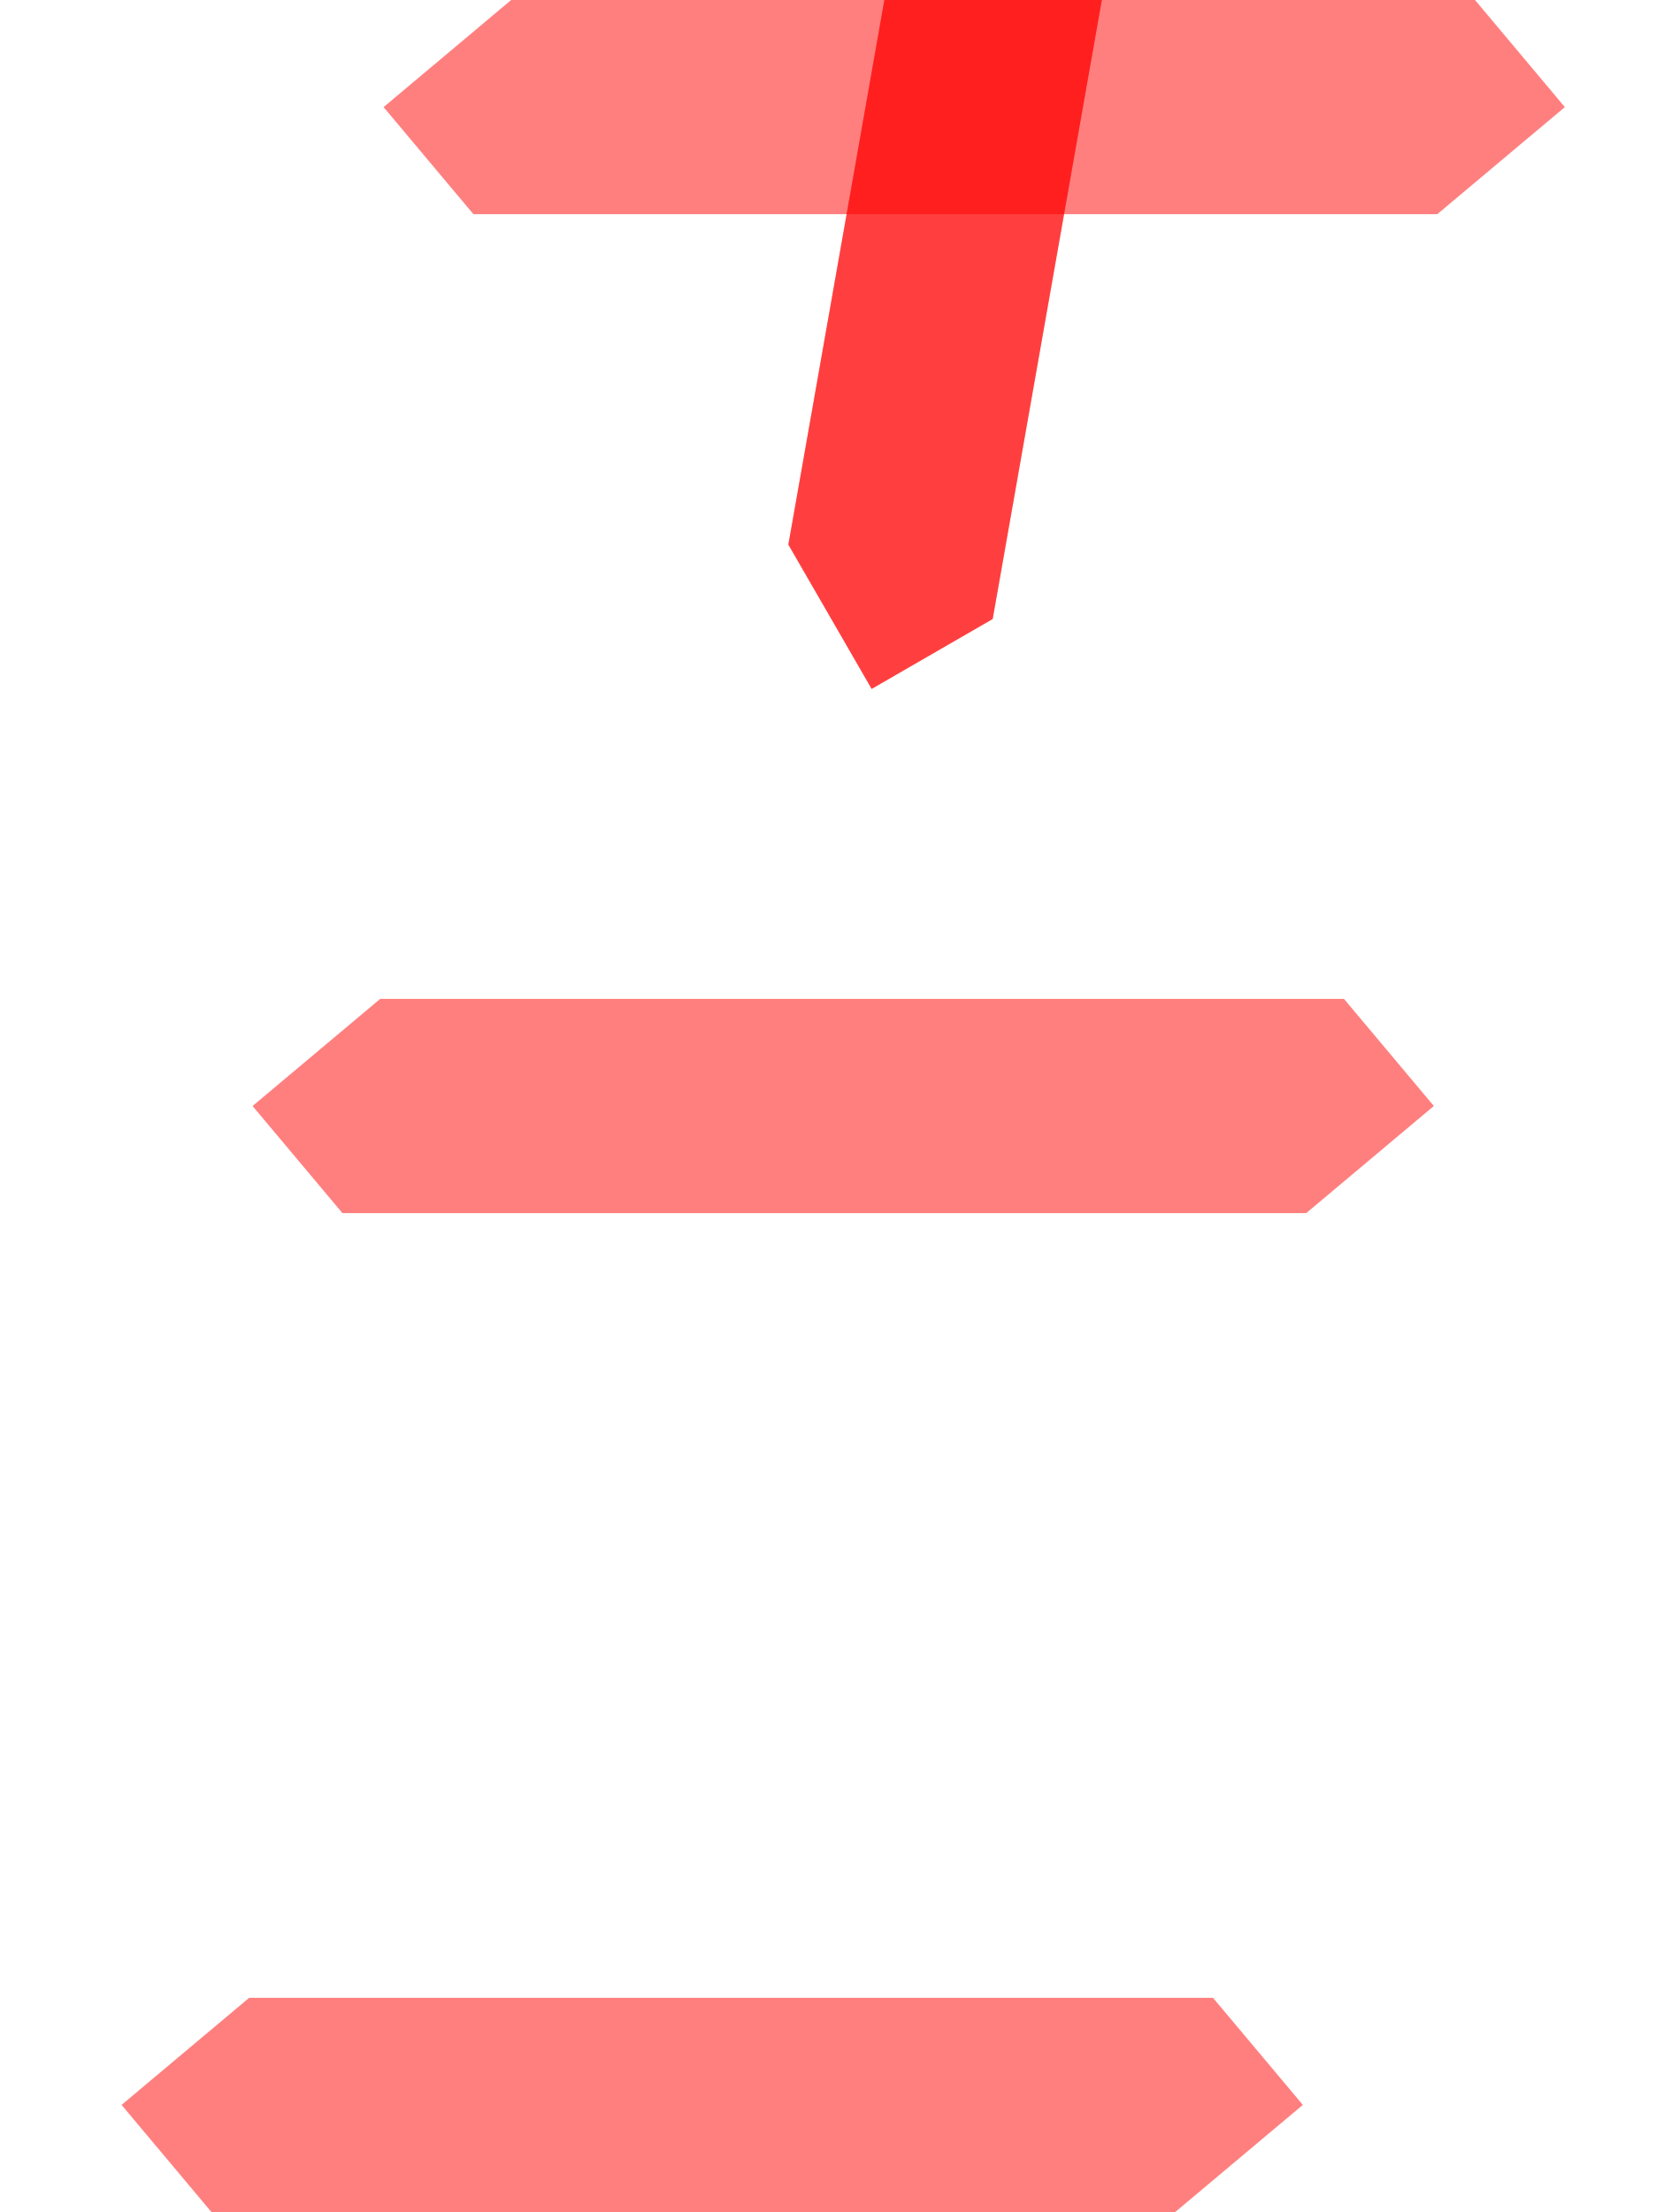
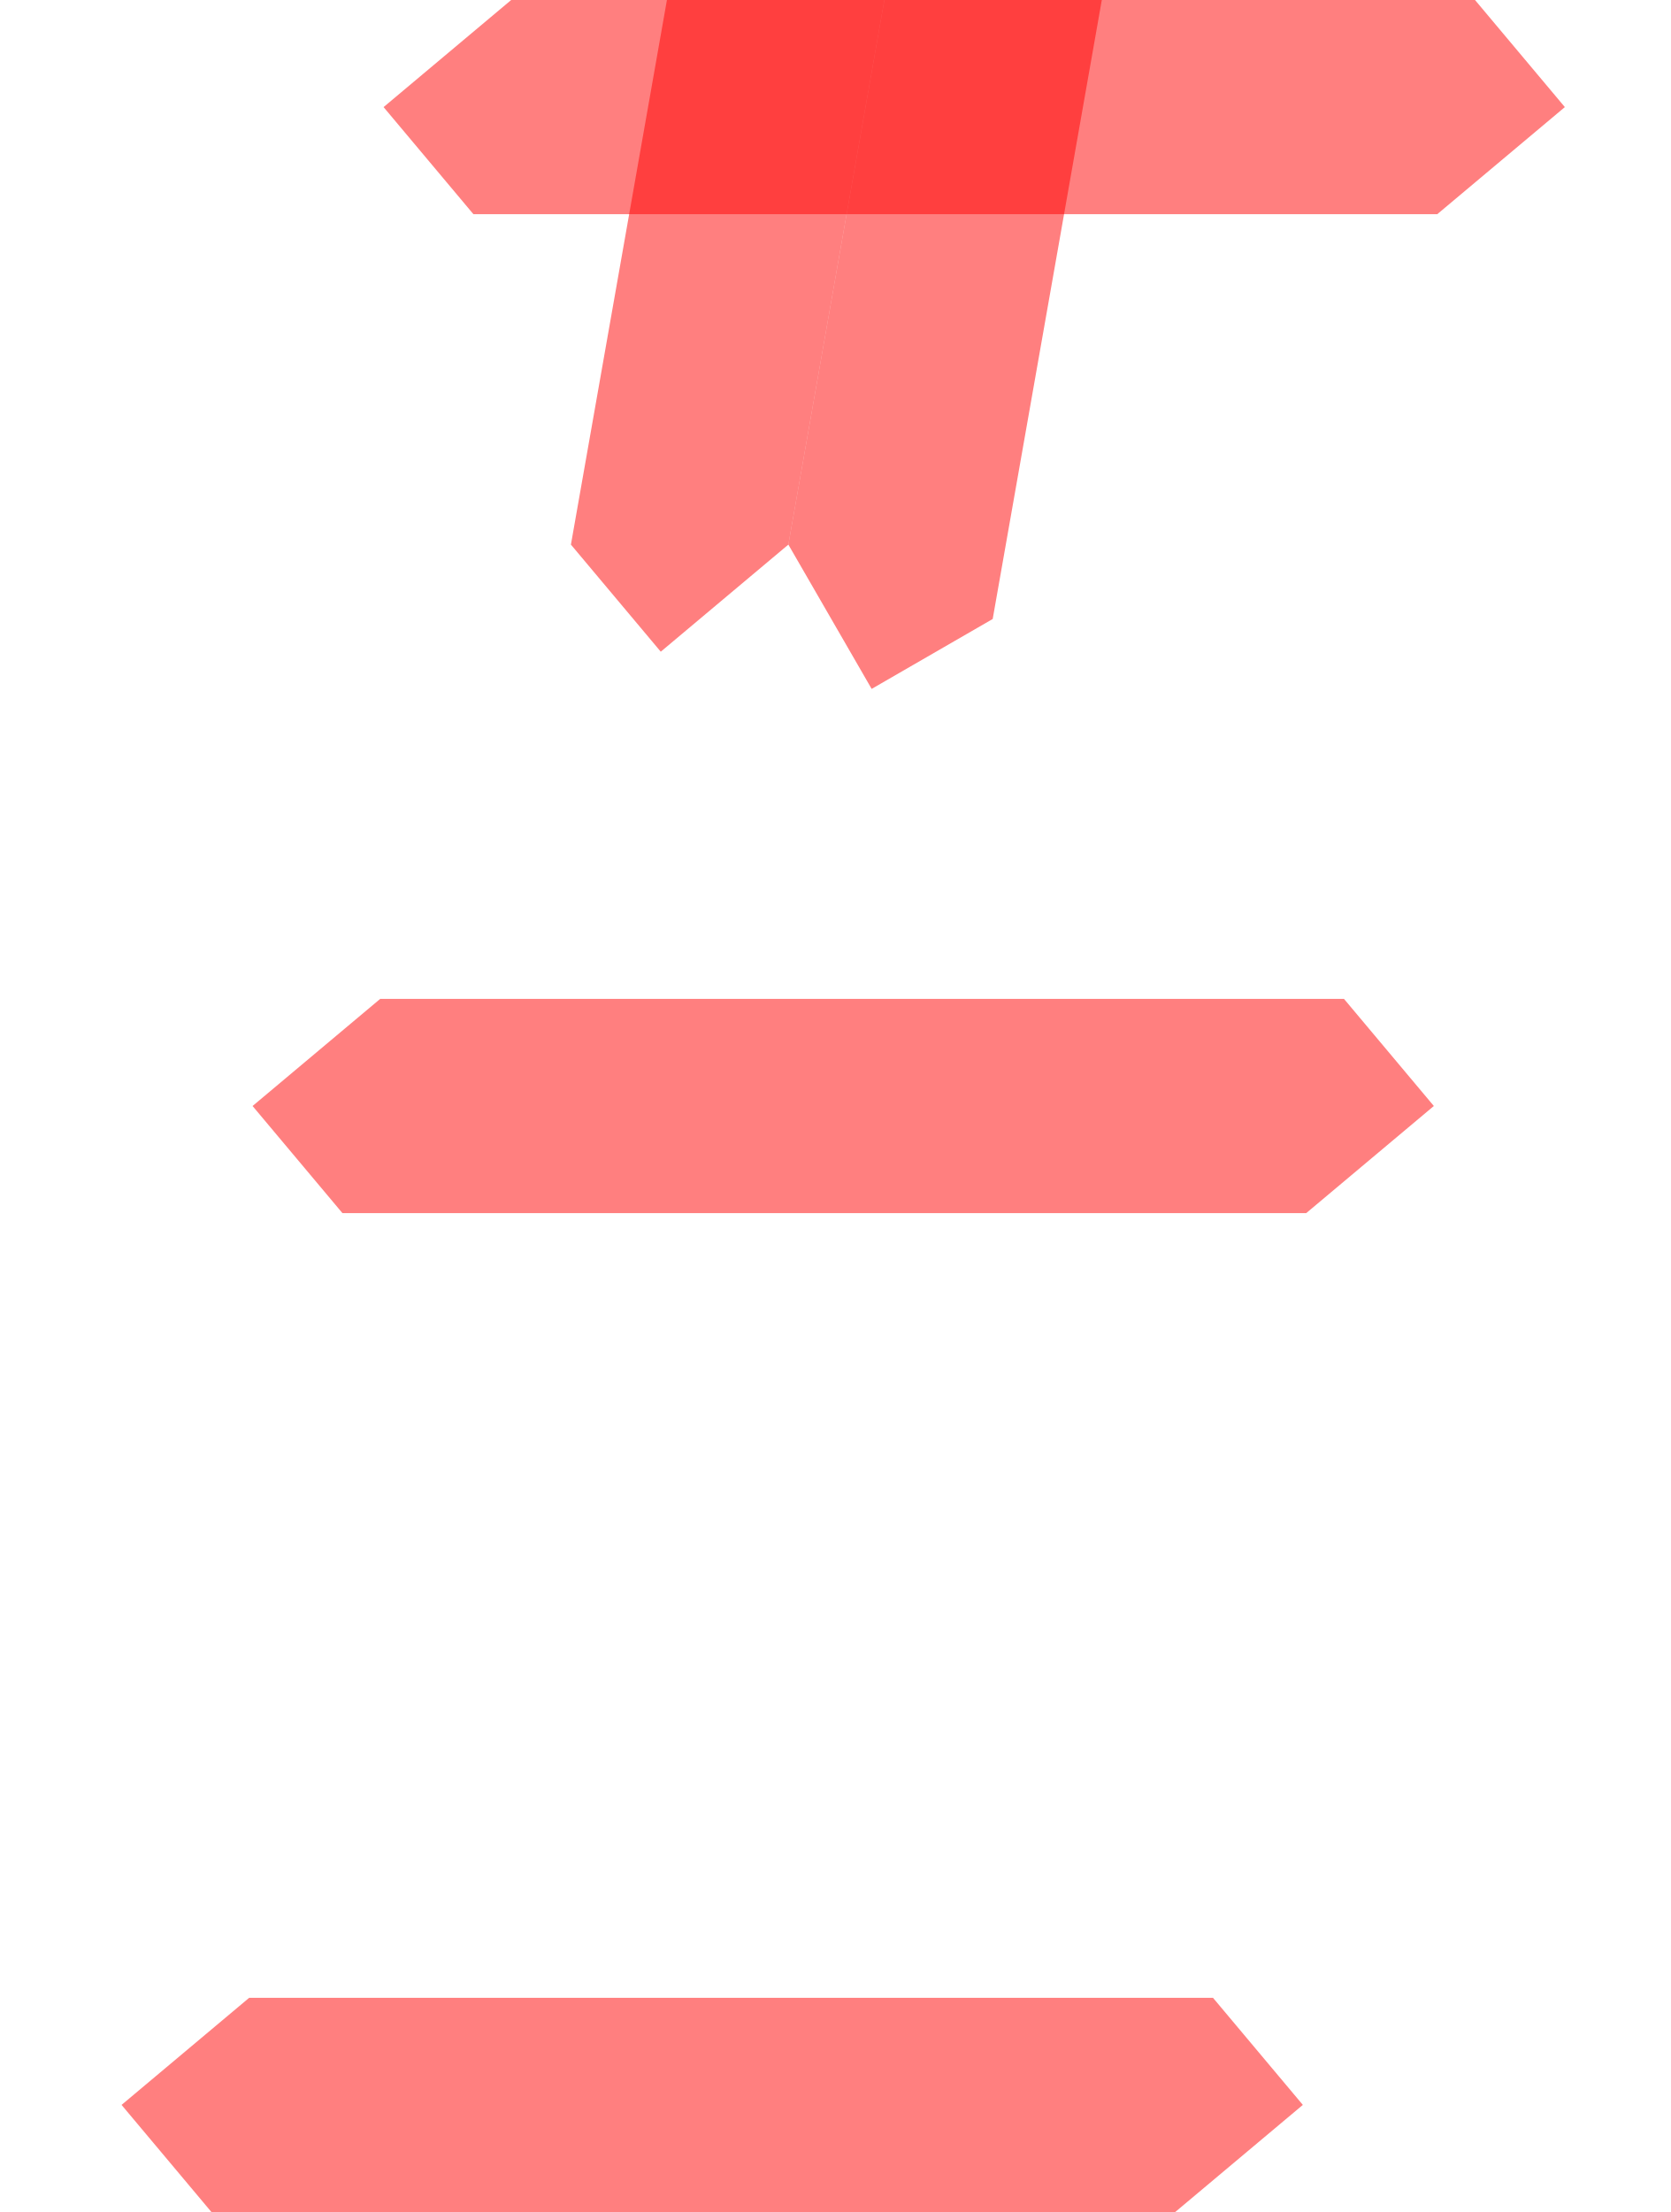
<svg xmlns="http://www.w3.org/2000/svg" height="568" width="429">
  <defs>
    <path d="         m 98.518 27.5         l 32.773 -27.5         h 247.552         l 23.075 27.5         l -32.773 27.5         h -247.552         Z     " id="part" fill="#ff000080" />
  </defs>
  <use href="#part" />
  <use href="#part" transform="         translate(-33.6478 256.5)     " />
  <use href="#part" transform="         translate(-67.2956 513)     " />
-   <use href="#part" transform="         rotate(280 250.2178 27.5)     " />
+   <use href="#part" transform="         rotate(280 250.2178 27.5)         matrix(1 0 0 -1 0 0)     " />
  <use href="#part" transform="         rotate(100 250.2178 27.5)     " />
</svg>
